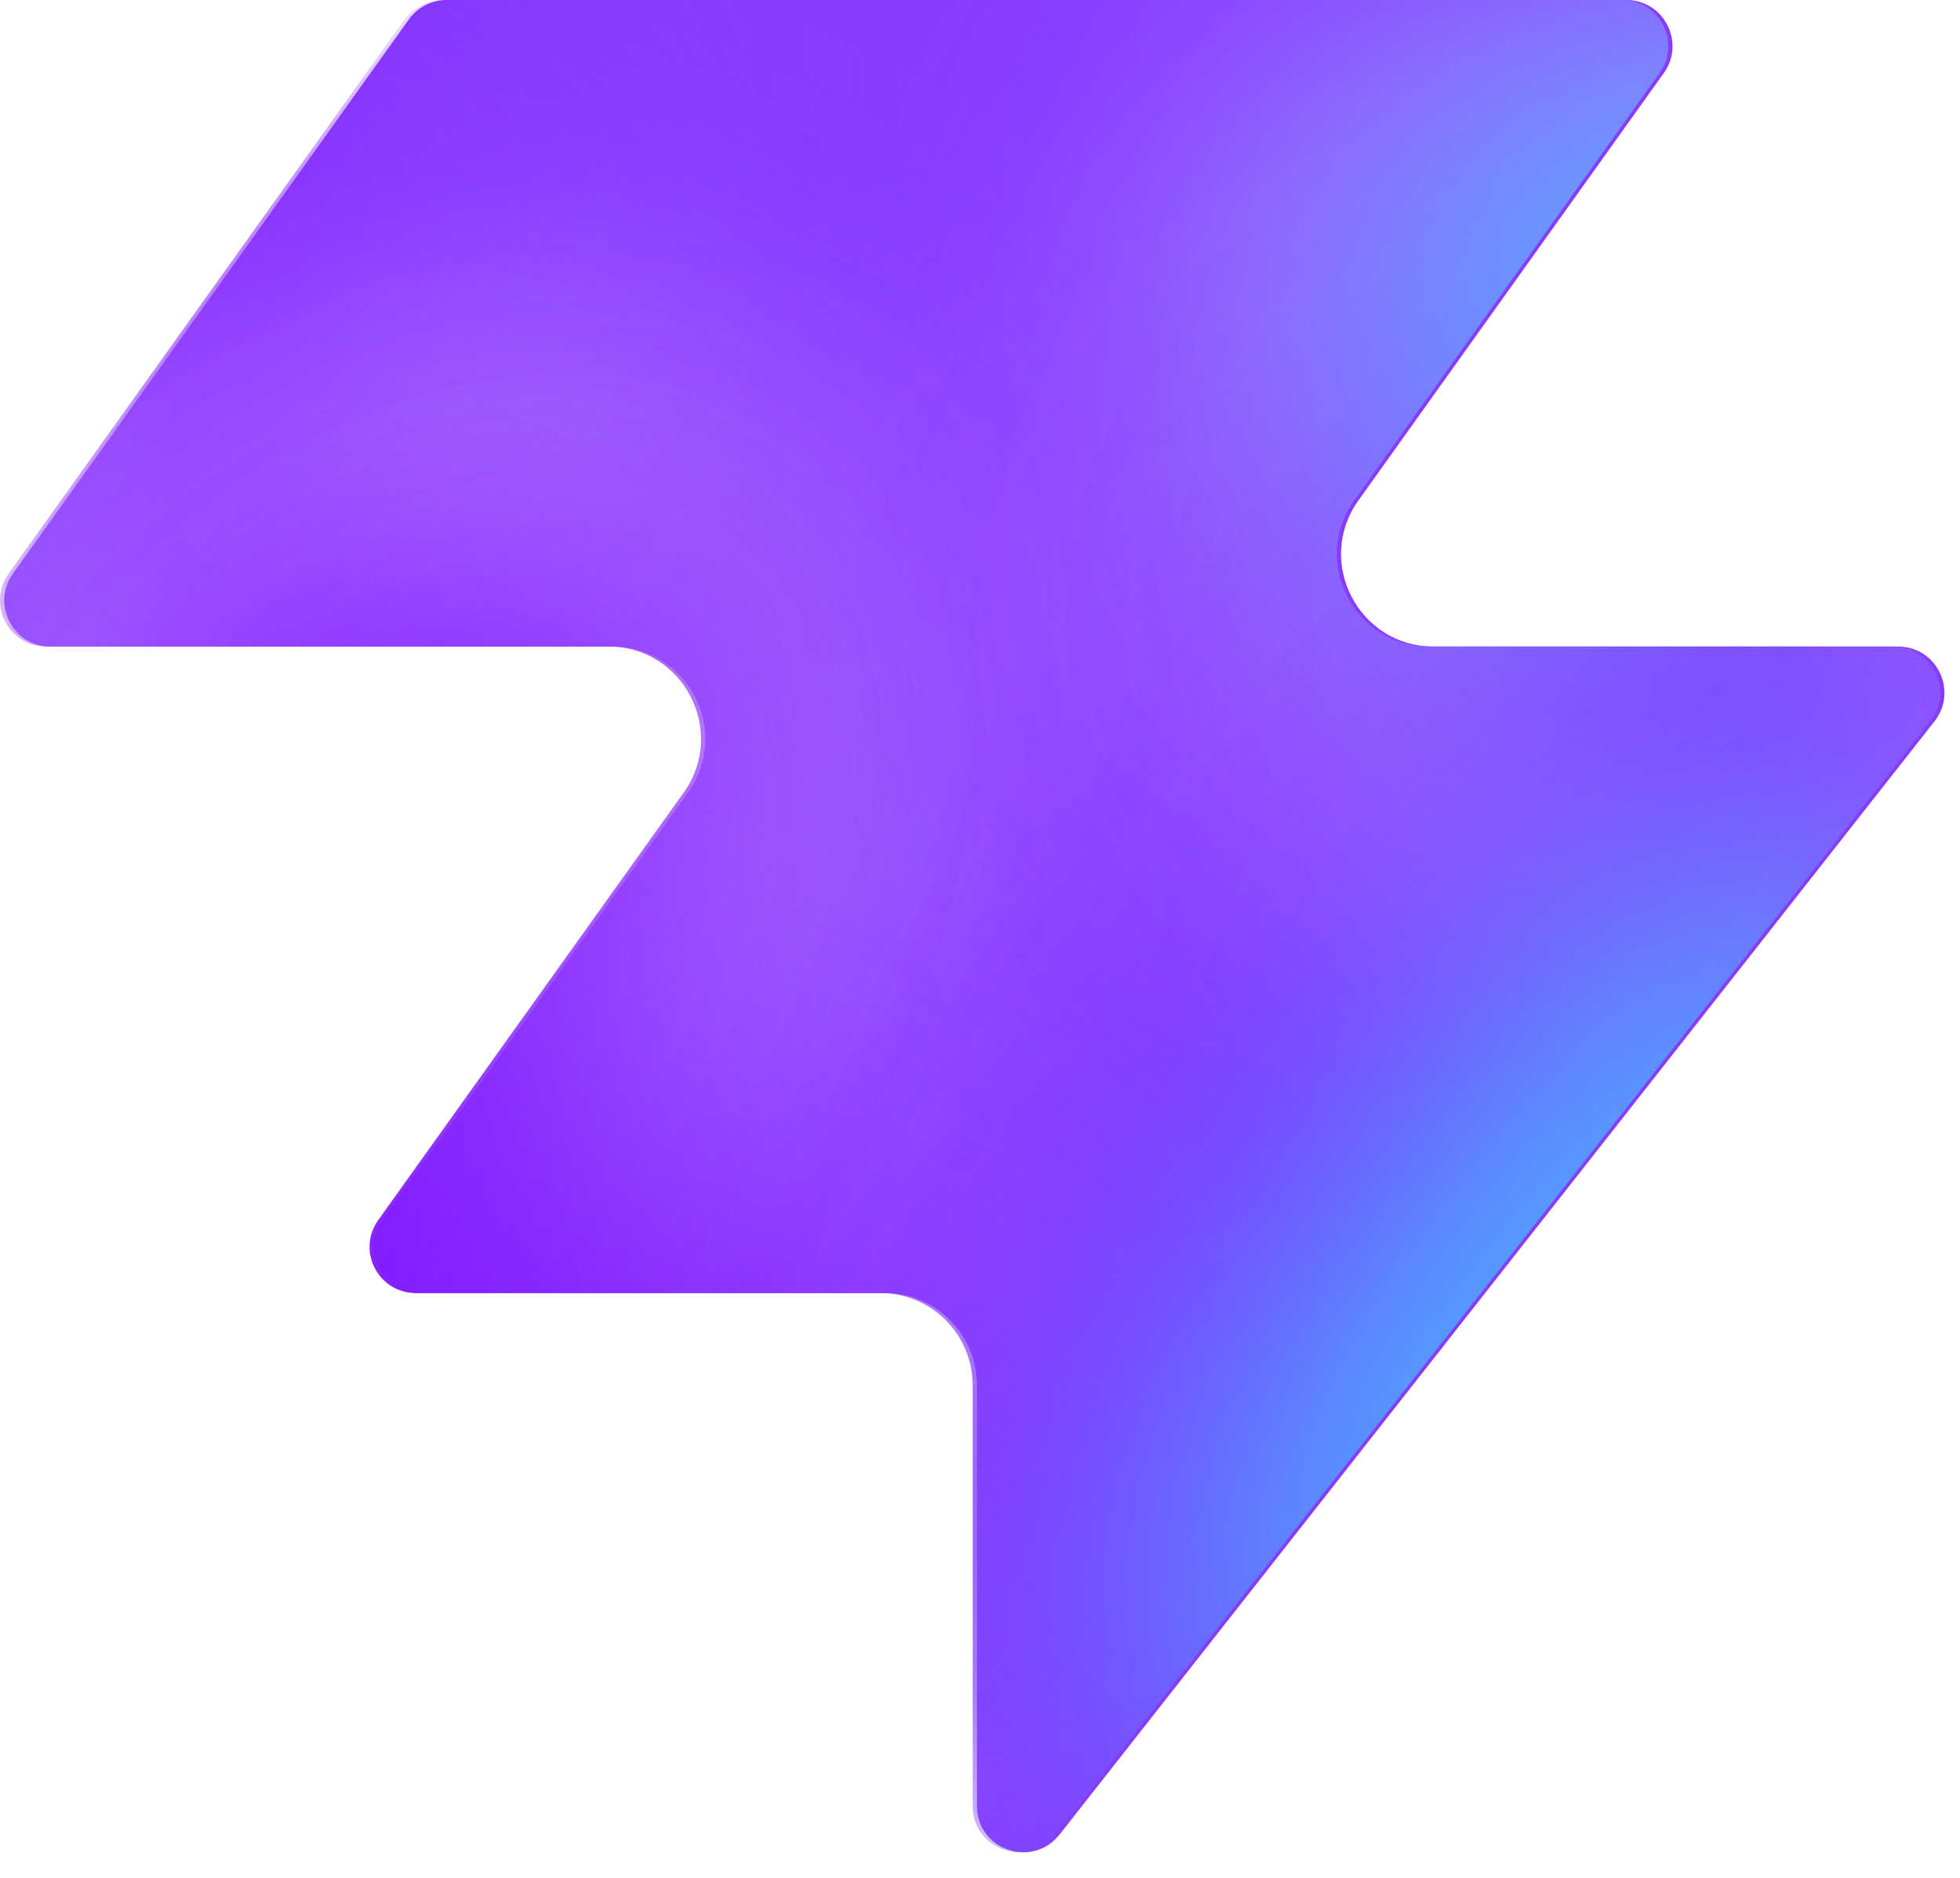
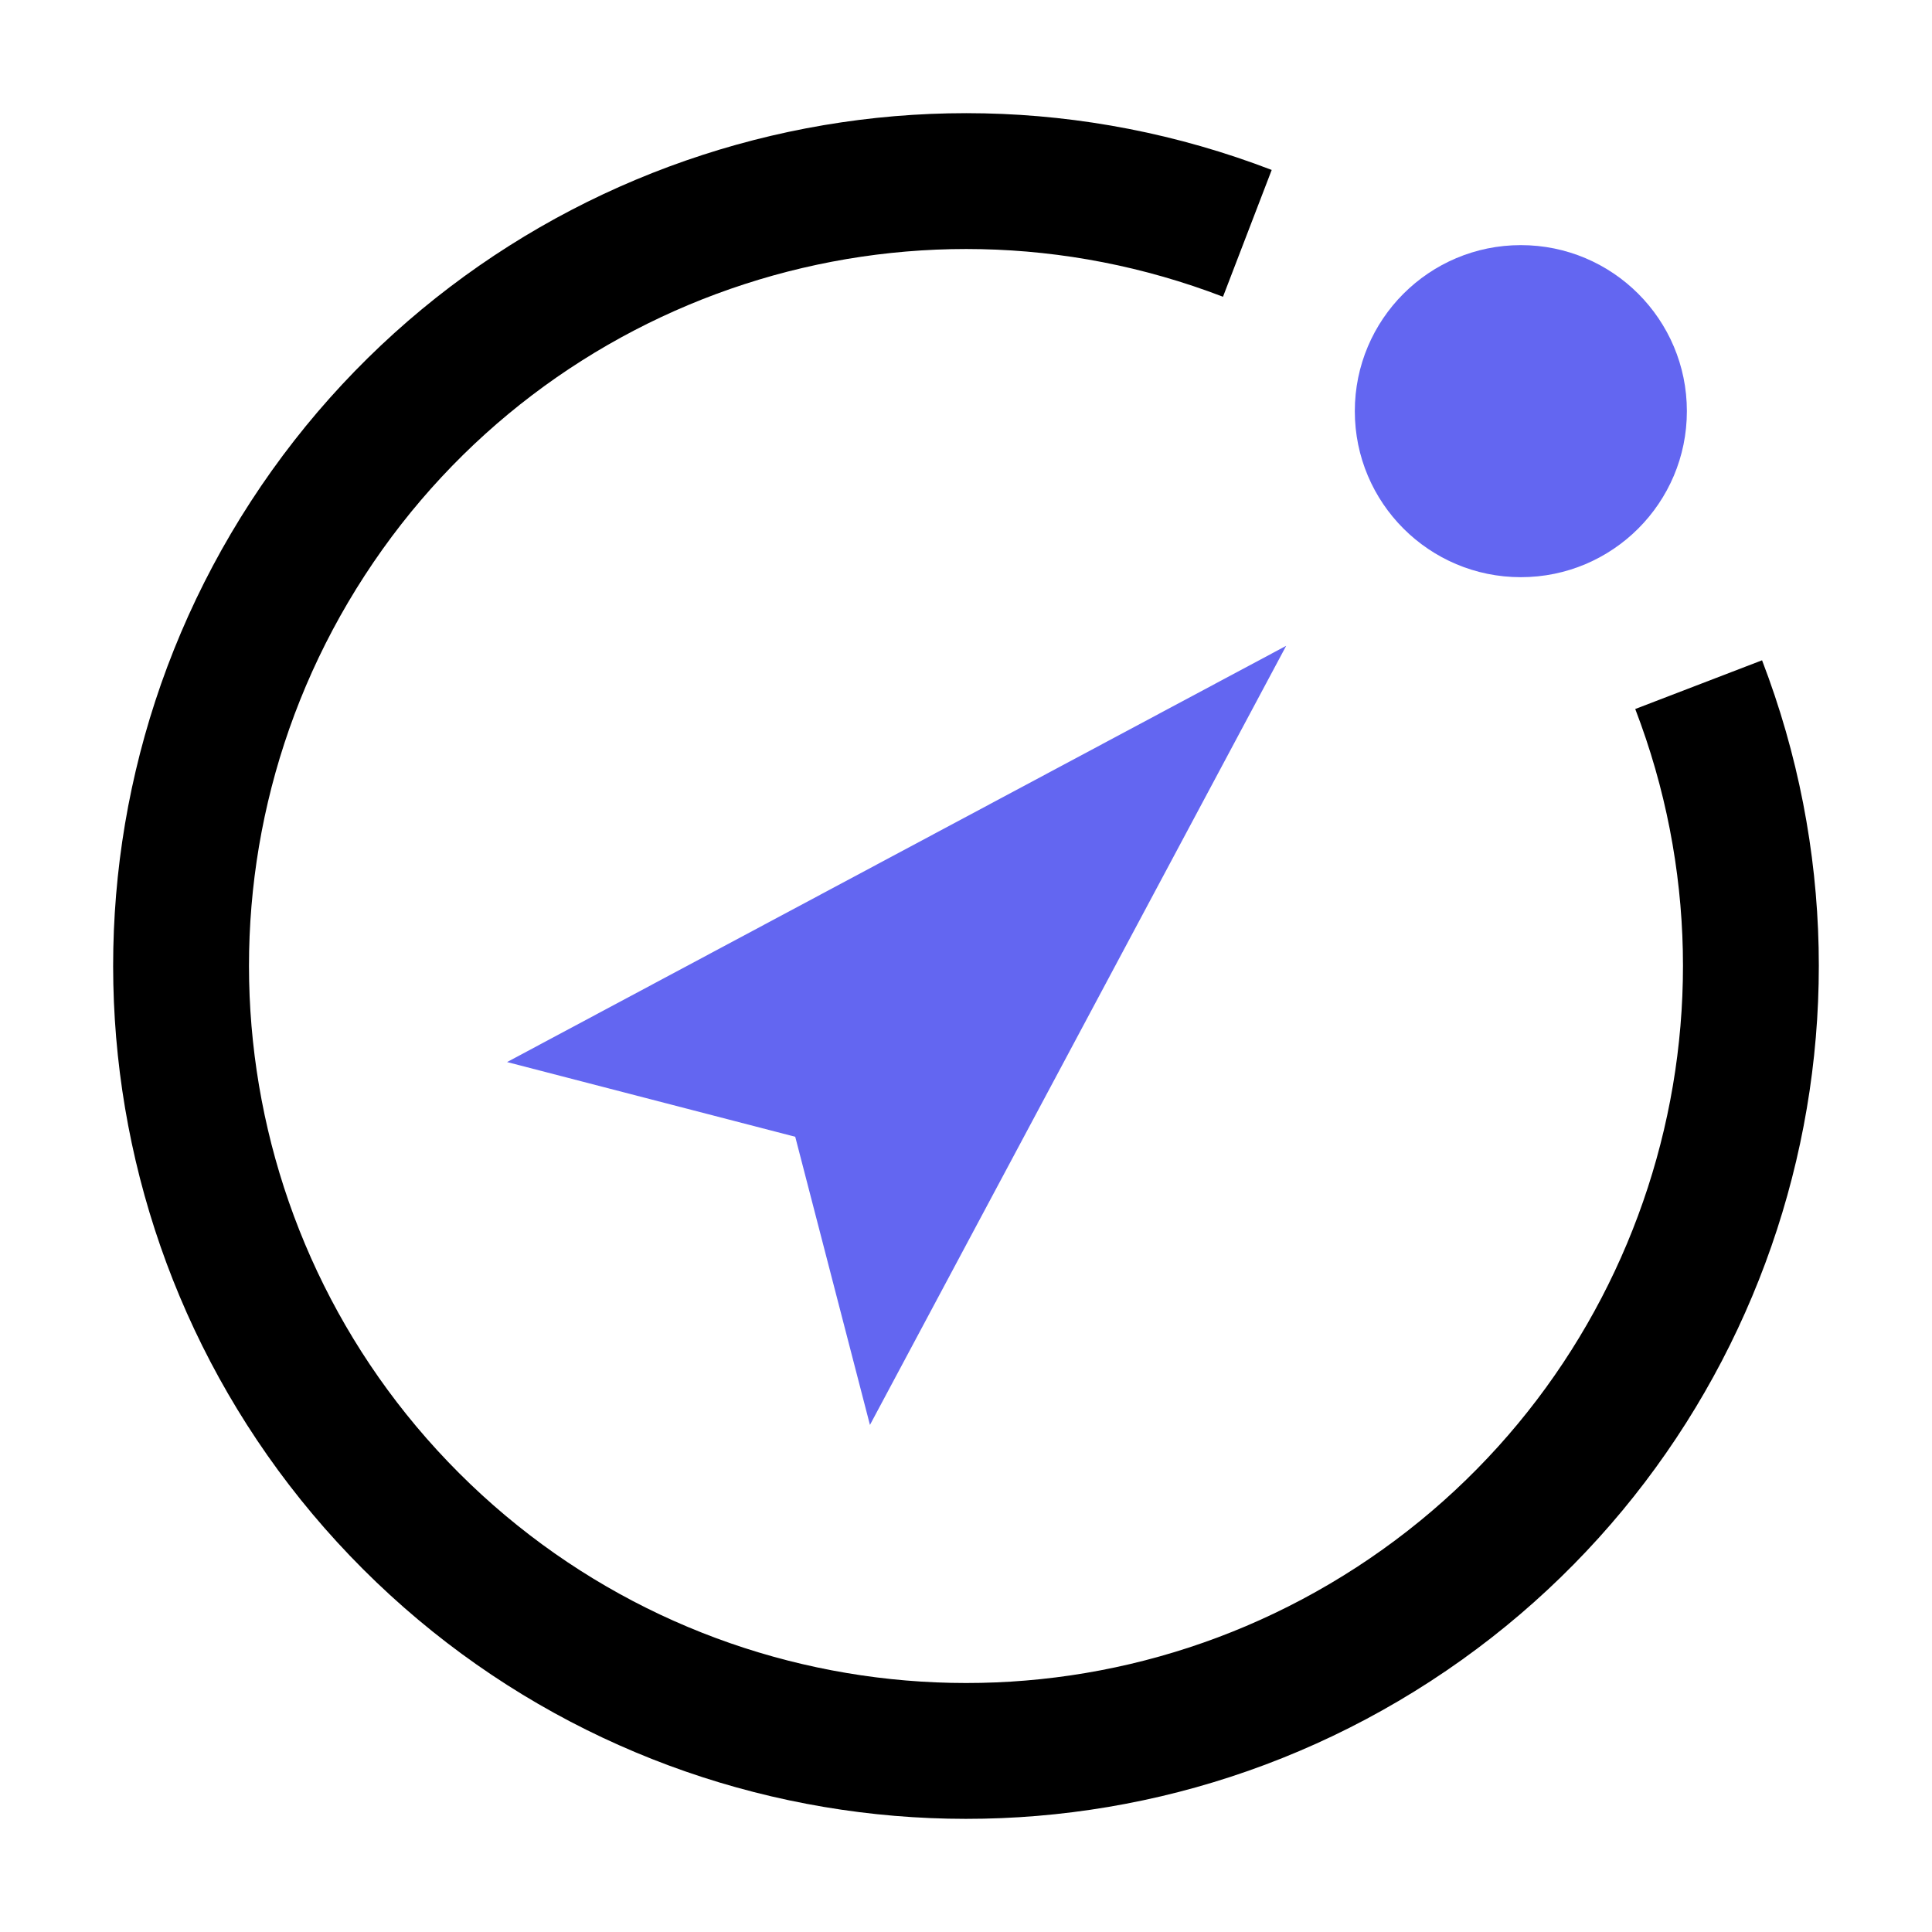
- <svg xmlns="http://www.w3.org/2000/svg" width="48" height="46" fill="none" viewBox="0 0 48 46">
-   <path fill="#863bff" d="M25.946 44.938c-.664.845-2.021.375-2.021-.698V33.937a2.26 2.26 0 0 0-2.262-2.262H10.287c-.92 0-1.456-1.04-.92-1.788l7.48-10.471c1.07-1.497 0-3.578-1.842-3.578H1.237c-.92 0-1.456-1.04-.92-1.788L10.013.474c.214-.297.556-.474.92-.474h28.894c.92 0 1.456 1.04.92 1.788l-7.48 10.471c-1.07 1.498 0 3.579 1.842 3.579h11.377c.943 0 1.473 1.088.89 1.83L25.947 44.94z" style="fill:#863bff;fill:color(display-p3 .525 .23 1);fill-opacity:1" />
-   <mask id="a" width="48" height="46" x="0" y="0" maskUnits="userSpaceOnUse" style="mask-type:alpha">
-     <path fill="#000" d="M25.842 44.938c-.664.844-2.021.375-2.021-.698V33.937a2.26 2.26 0 0 0-2.262-2.262H10.183c-.92 0-1.456-1.04-.92-1.788l7.48-10.471c1.07-1.498 0-3.579-1.842-3.579H1.133c-.92 0-1.456-1.04-.92-1.787L9.91.473c.214-.297.556-.474.92-.474h28.894c.92 0 1.456 1.04.92 1.788l-7.48 10.471c-1.07 1.498 0 3.578 1.842 3.578h11.377c.943 0 1.473 1.088.89 1.832L25.843 44.94z" style="fill:#000;fill-opacity:1" />
-   </mask>
-   <g mask="url(#a)">
-     <g filter="url(#b)">
-       <ellipse cx="5.508" cy="14.704" fill="#ede6ff" rx="5.508" ry="14.704" style="fill:#ede6ff;fill:color(display-p3 .927 .903 1);fill-opacity:1" transform="matrix(.00324 1 1 -.00324 -4.47 31.516)" />
-     </g>
-     <g filter="url(#c)">
-       <ellipse cx="10.399" cy="29.851" fill="#ede6ff" rx="10.399" ry="29.851" style="fill:#ede6ff;fill:color(display-p3 .927 .903 1);fill-opacity:1" transform="matrix(.00324 1 1 -.00324 -39.328 7.883)" />
-     </g>
-     <g filter="url(#d)">
-       <ellipse cx="5.508" cy="30.487" fill="#7e14ff" rx="5.508" ry="30.487" style="fill:#7e14ff;fill:color(display-p3 .492 .077 1);fill-opacity:1" transform="rotate(89.814 -25.913 -14.639)scale(1 -1)" />
-     </g>
-     <g filter="url(#e)">
-       <ellipse cx="5.508" cy="30.599" fill="#7e14ff" rx="5.508" ry="30.599" style="fill:#7e14ff;fill:color(display-p3 .492 .077 1);fill-opacity:1" transform="rotate(89.814 -32.644 -3.334)scale(1 -1)" />
-     </g>
-     <g filter="url(#f)">
-       <ellipse cx="5.508" cy="30.599" fill="#7e14ff" rx="5.508" ry="30.599" style="fill:#7e14ff;fill:color(display-p3 .492 .077 1);fill-opacity:1" transform="matrix(.00324 1 1 -.00324 -34.34 30.47)" />
-     </g>
-     <g filter="url(#g)">
-       <ellipse cx="14.072" cy="22.078" fill="#ede6ff" rx="14.072" ry="22.078" style="fill:#ede6ff;fill:color(display-p3 .927 .903 1);fill-opacity:1" transform="rotate(93.35 24.506 48.493)scale(-1 1)" />
-     </g>
-     <g filter="url(#h)">
-       <ellipse cx="3.47" cy="21.501" fill="#7e14ff" rx="3.47" ry="21.501" style="fill:#7e14ff;fill:color(display-p3 .492 .077 1);fill-opacity:1" transform="rotate(89.009 28.708 47.59)scale(-1 1)" />
-     </g>
-     <g filter="url(#i)">
-       <ellipse cx="3.47" cy="21.501" fill="#7e14ff" rx="3.47" ry="21.501" style="fill:#7e14ff;fill:color(display-p3 .492 .077 1);fill-opacity:1" transform="rotate(89.009 28.708 47.59)scale(-1 1)" />
-     </g>
-     <g filter="url(#j)">
-       <ellipse cx=".387" cy="8.972" fill="#7e14ff" rx="4.407" ry="29.108" style="fill:#7e14ff;fill:color(display-p3 .492 .077 1);fill-opacity:1" transform="rotate(39.51 .387 8.972)" />
-     </g>
-     <g filter="url(#k)">
-       <ellipse cx="47.523" cy="-6.092" fill="#7e14ff" rx="4.407" ry="29.108" style="fill:#7e14ff;fill:color(display-p3 .492 .077 1);fill-opacity:1" transform="rotate(37.892 47.523 -6.092)" />
-     </g>
-     <g filter="url(#l)">
-       <ellipse cx="41.412" cy="6.333" fill="#47bfff" rx="5.971" ry="9.665" style="fill:#47bfff;fill:color(display-p3 .28 .748 1);fill-opacity:1" transform="rotate(37.892 41.412 6.333)" />
-     </g>
-     <g filter="url(#m)">
-       <ellipse cx="-1.879" cy="38.332" fill="#7e14ff" rx="4.407" ry="29.108" style="fill:#7e14ff;fill:color(display-p3 .492 .077 1);fill-opacity:1" transform="rotate(37.892 -1.88 38.332)" />
-     </g>
-     <g filter="url(#n)">
-       <ellipse cx="-1.879" cy="38.332" fill="#7e14ff" rx="4.407" ry="29.108" style="fill:#7e14ff;fill:color(display-p3 .492 .077 1);fill-opacity:1" transform="rotate(37.892 -1.88 38.332)" />
-     </g>
-     <g filter="url(#o)">
-       <ellipse cx="35.651" cy="29.907" fill="#7e14ff" rx="4.407" ry="29.108" style="fill:#7e14ff;fill:color(display-p3 .492 .077 1);fill-opacity:1" transform="rotate(37.892 35.651 29.907)" />
-     </g>
-     <g filter="url(#p)">
-       <ellipse cx="38.418" cy="32.4" fill="#47bfff" rx="5.971" ry="15.297" style="fill:#47bfff;fill:color(display-p3 .28 .748 1);fill-opacity:1" transform="rotate(37.892 38.418 32.4)" />
-     </g>
-   </g>
-   <defs>
-     <filter id="b" width="60.045" height="41.654" x="-19.77" y="16.149" color-interpolation-filters="sRGB" filterUnits="userSpaceOnUse">
-       <feFlood flood-opacity="0" result="BackgroundImageFix" />
-       <feBlend in="SourceGraphic" in2="BackgroundImageFix" result="shape" />
-       <feGaussianBlur result="effect1_foregroundBlur_2002_17158" stdDeviation="7.659" />
-     </filter>
-     <filter id="c" width="90.34" height="51.437" x="-54.613" y="-7.533" color-interpolation-filters="sRGB" filterUnits="userSpaceOnUse">
-       <feFlood flood-opacity="0" result="BackgroundImageFix" />
-       <feBlend in="SourceGraphic" in2="BackgroundImageFix" result="shape" />
-       <feGaussianBlur result="effect1_foregroundBlur_2002_17158" stdDeviation="7.659" />
-     </filter>
-     <filter id="d" width="79.355" height="29.4" x="-49.64" y="2.03" color-interpolation-filters="sRGB" filterUnits="userSpaceOnUse">
-       <feFlood flood-opacity="0" result="BackgroundImageFix" />
-       <feBlend in="SourceGraphic" in2="BackgroundImageFix" result="shape" />
-       <feGaussianBlur result="effect1_foregroundBlur_2002_17158" stdDeviation="4.596" />
-     </filter>
-     <filter id="e" width="79.579" height="29.4" x="-45.045" y="20.029" color-interpolation-filters="sRGB" filterUnits="userSpaceOnUse">
-       <feFlood flood-opacity="0" result="BackgroundImageFix" />
-       <feBlend in="SourceGraphic" in2="BackgroundImageFix" result="shape" />
-       <feGaussianBlur result="effect1_foregroundBlur_2002_17158" stdDeviation="4.596" />
-     </filter>
-     <filter id="f" width="79.579" height="29.4" x="-43.513" y="21.178" color-interpolation-filters="sRGB" filterUnits="userSpaceOnUse">
-       <feFlood flood-opacity="0" result="BackgroundImageFix" />
-       <feBlend in="SourceGraphic" in2="BackgroundImageFix" result="shape" />
-       <feGaussianBlur result="effect1_foregroundBlur_2002_17158" stdDeviation="4.596" />
-     </filter>
-     <filter id="g" width="74.749" height="58.852" x="15.756" y="-17.901" color-interpolation-filters="sRGB" filterUnits="userSpaceOnUse">
-       <feFlood flood-opacity="0" result="BackgroundImageFix" />
-       <feBlend in="SourceGraphic" in2="BackgroundImageFix" result="shape" />
-       <feGaussianBlur result="effect1_foregroundBlur_2002_17158" stdDeviation="7.659" />
-     </filter>
-     <filter id="h" width="61.377" height="25.362" x="23.548" y="2.284" color-interpolation-filters="sRGB" filterUnits="userSpaceOnUse">
-       <feFlood flood-opacity="0" result="BackgroundImageFix" />
-       <feBlend in="SourceGraphic" in2="BackgroundImageFix" result="shape" />
-       <feGaussianBlur result="effect1_foregroundBlur_2002_17158" stdDeviation="4.596" />
-     </filter>
-     <filter id="i" width="61.377" height="25.362" x="23.548" y="2.284" color-interpolation-filters="sRGB" filterUnits="userSpaceOnUse">
-       <feFlood flood-opacity="0" result="BackgroundImageFix" />
-       <feBlend in="SourceGraphic" in2="BackgroundImageFix" result="shape" />
-       <feGaussianBlur result="effect1_foregroundBlur_2002_17158" stdDeviation="4.596" />
-     </filter>
-     <filter id="j" width="56.045" height="63.649" x="-27.636" y="-22.853" color-interpolation-filters="sRGB" filterUnits="userSpaceOnUse">
-       <feFlood flood-opacity="0" result="BackgroundImageFix" />
-       <feBlend in="SourceGraphic" in2="BackgroundImageFix" result="shape" />
-       <feGaussianBlur result="effect1_foregroundBlur_2002_17158" stdDeviation="4.596" />
-     </filter>
-     <filter id="k" width="54.814" height="64.646" x="20.116" y="-38.415" color-interpolation-filters="sRGB" filterUnits="userSpaceOnUse">
-       <feFlood flood-opacity="0" result="BackgroundImageFix" />
-       <feBlend in="SourceGraphic" in2="BackgroundImageFix" result="shape" />
-       <feGaussianBlur result="effect1_foregroundBlur_2002_17158" stdDeviation="4.596" />
-     </filter>
-     <filter id="l" width="33.541" height="35.313" x="24.641" y="-11.323" color-interpolation-filters="sRGB" filterUnits="userSpaceOnUse">
-       <feFlood flood-opacity="0" result="BackgroundImageFix" />
-       <feBlend in="SourceGraphic" in2="BackgroundImageFix" result="shape" />
-       <feGaussianBlur result="effect1_foregroundBlur_2002_17158" stdDeviation="4.596" />
-     </filter>
-     <filter id="m" width="54.814" height="64.646" x="-29.286" y="6.009" color-interpolation-filters="sRGB" filterUnits="userSpaceOnUse">
-       <feFlood flood-opacity="0" result="BackgroundImageFix" />
-       <feBlend in="SourceGraphic" in2="BackgroundImageFix" result="shape" />
-       <feGaussianBlur result="effect1_foregroundBlur_2002_17158" stdDeviation="4.596" />
-     </filter>
-     <filter id="n" width="54.814" height="64.646" x="-29.286" y="6.009" color-interpolation-filters="sRGB" filterUnits="userSpaceOnUse">
-       <feFlood flood-opacity="0" result="BackgroundImageFix" />
-       <feBlend in="SourceGraphic" in2="BackgroundImageFix" result="shape" />
-       <feGaussianBlur result="effect1_foregroundBlur_2002_17158" stdDeviation="4.596" />
-     </filter>
-     <filter id="o" width="54.814" height="64.646" x="8.244" y="-2.416" color-interpolation-filters="sRGB" filterUnits="userSpaceOnUse">
-       <feFlood flood-opacity="0" result="BackgroundImageFix" />
-       <feBlend in="SourceGraphic" in2="BackgroundImageFix" result="shape" />
-       <feGaussianBlur result="effect1_foregroundBlur_2002_17158" stdDeviation="4.596" />
-     </filter>
-     <filter id="p" width="39.409" height="43.623" x="18.713" y="10.588" color-interpolation-filters="sRGB" filterUnits="userSpaceOnUse">
-       <feFlood flood-opacity="0" result="BackgroundImageFix" />
-       <feBlend in="SourceGraphic" in2="BackgroundImageFix" result="shape" />
-       <feGaussianBlur result="effect1_foregroundBlur_2002_17158" stdDeviation="4.596" />
-     </filter>
-   </defs>
+ <svg xmlns="http://www.w3.org/2000/svg" viewBox="0 0 64 64" width="64" height="64">
+   <path d="M56.27 22.68A26 26 0 1 1 41.32 7.73" fill="none" stroke="currentColor" stroke-width="4.5" />
+   <circle cx="50.38" cy="13.62" r="5.5" fill="#6366f1" />
+   <path d="M32 17L40.5 45L32 40L23.5 45Z" fill="#6366f1" transform="rotate(45 32 32)" />
</svg>
